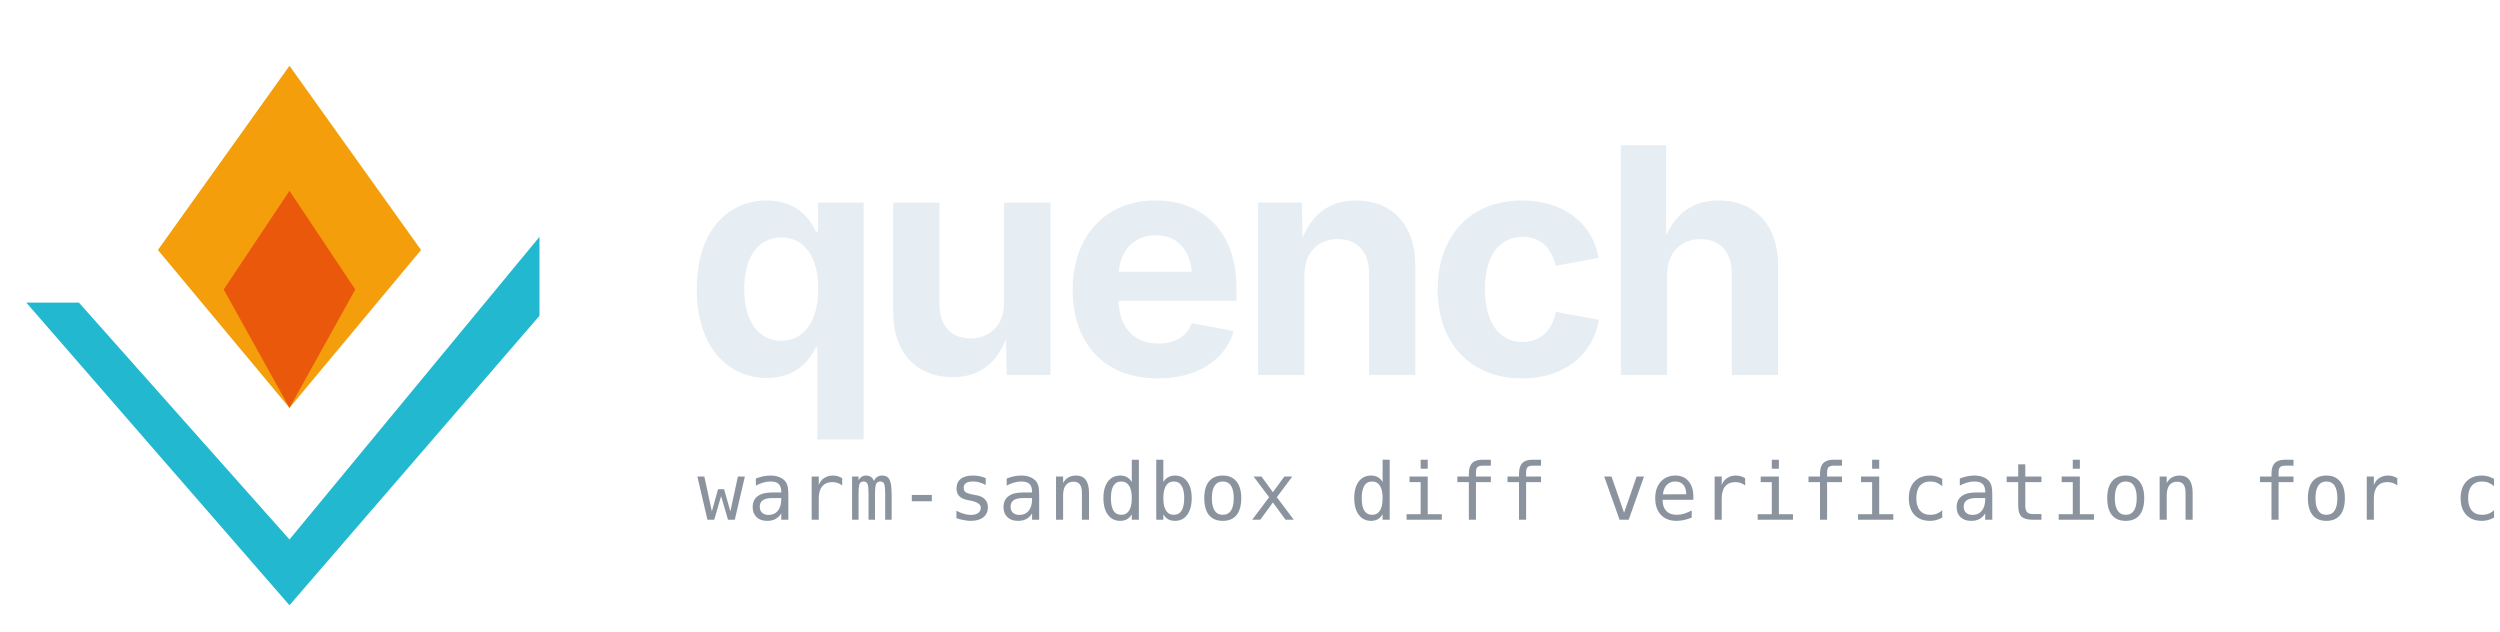
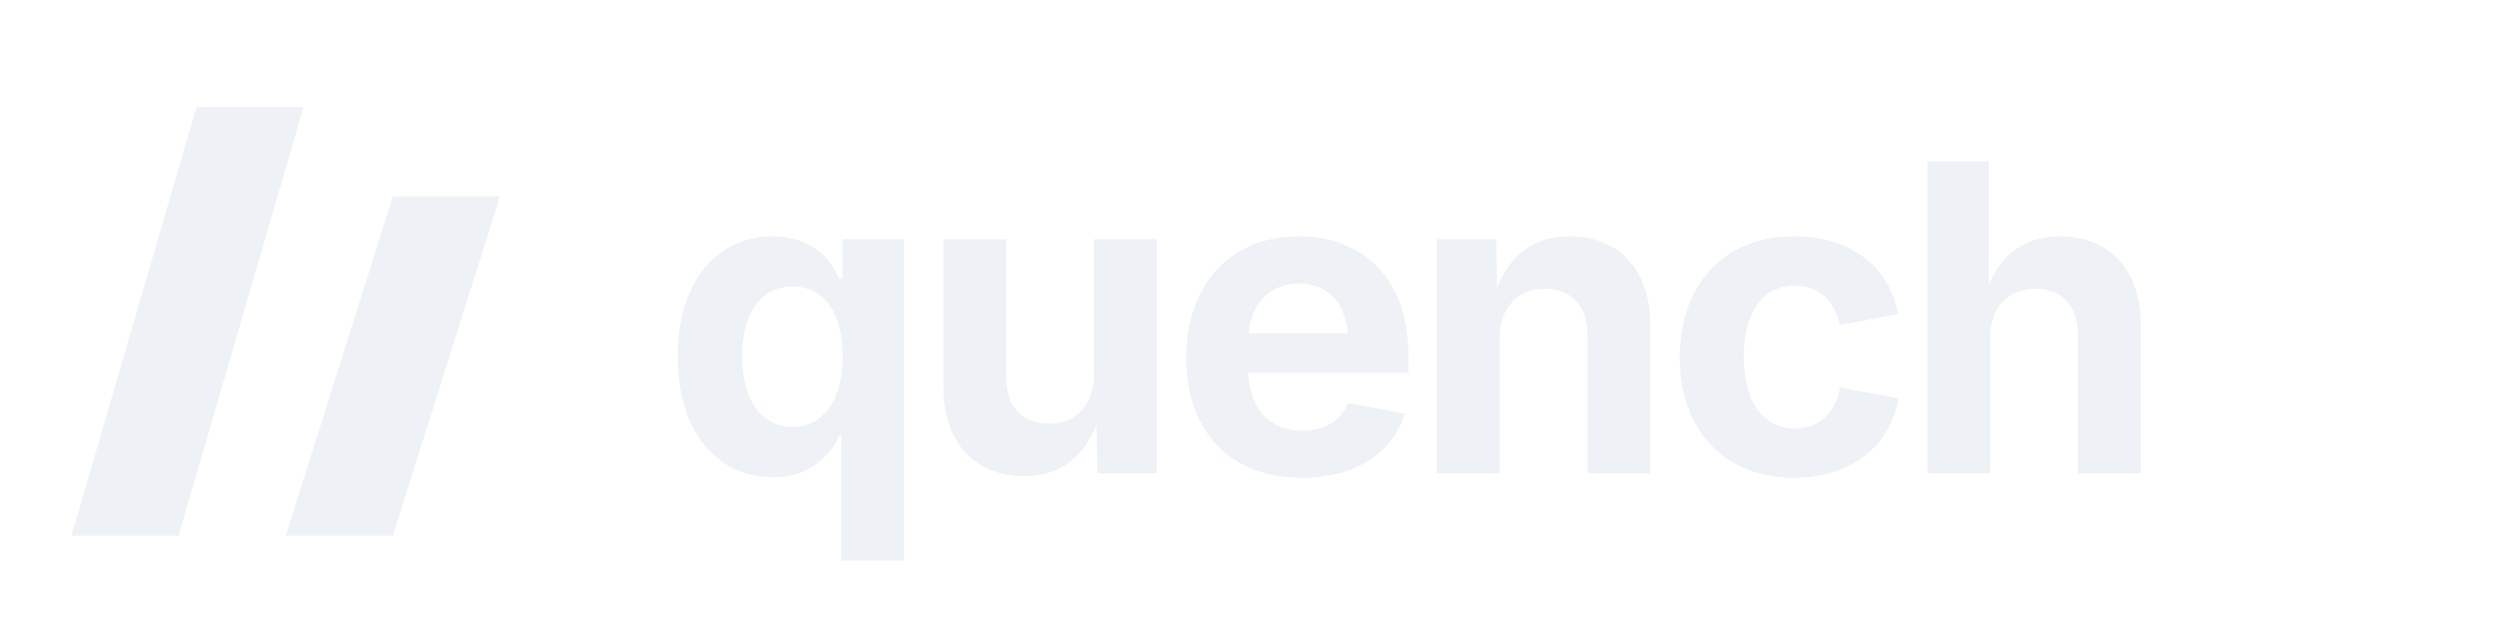
- <svg xmlns="http://www.w3.org/2000/svg" viewBox="0 0 380 96" width="380" height="96" fill="none">
-   <polygon points="44,10 64,38 44,62 24,38" fill="#F59E0B" />
-   <polygon points="44,29 54,44 44,62 34,44" fill="#EA580C" />
-   <path d="M12 46L44 82L82 36L82 48L44 92L4 46H12Z" fill="#22B8CF" />
-   <text x="104" y="57" fill="#E6EDF3" font-family="'Segoe UI', Inter, -apple-system, BlinkMacSystemFont, sans-serif" font-size="48" font-weight="700" letter-spacing="-1.5">quench</text>
-   <text x="106" y="79" fill="#8B949E" font-family="ui-monospace, 'Cascadia Mono', Consolas, monospace" font-size="12" letter-spacing="0.4">warm-sandbox diff verification for coding agents</text>
+ <svg xmlns="http://www.w3.org/2000/svg" viewBox="0 0 280 72" width="280" height="72" fill="none">
+   <polygon points="22,12 34,12 20,60 8,60" fill="#EEF2F6" />
+   <polygon points="44,22 56,22 44,60 32,60" fill="#EEF2F6" />
+   <text x="74" y="53" fill="#EEF2F6" font-family="'Segoe UI', Inter, -apple-system, BlinkMacSystemFont, sans-serif" font-size="48" font-weight="700" letter-spacing="-1.6">quench</text>
</svg>
